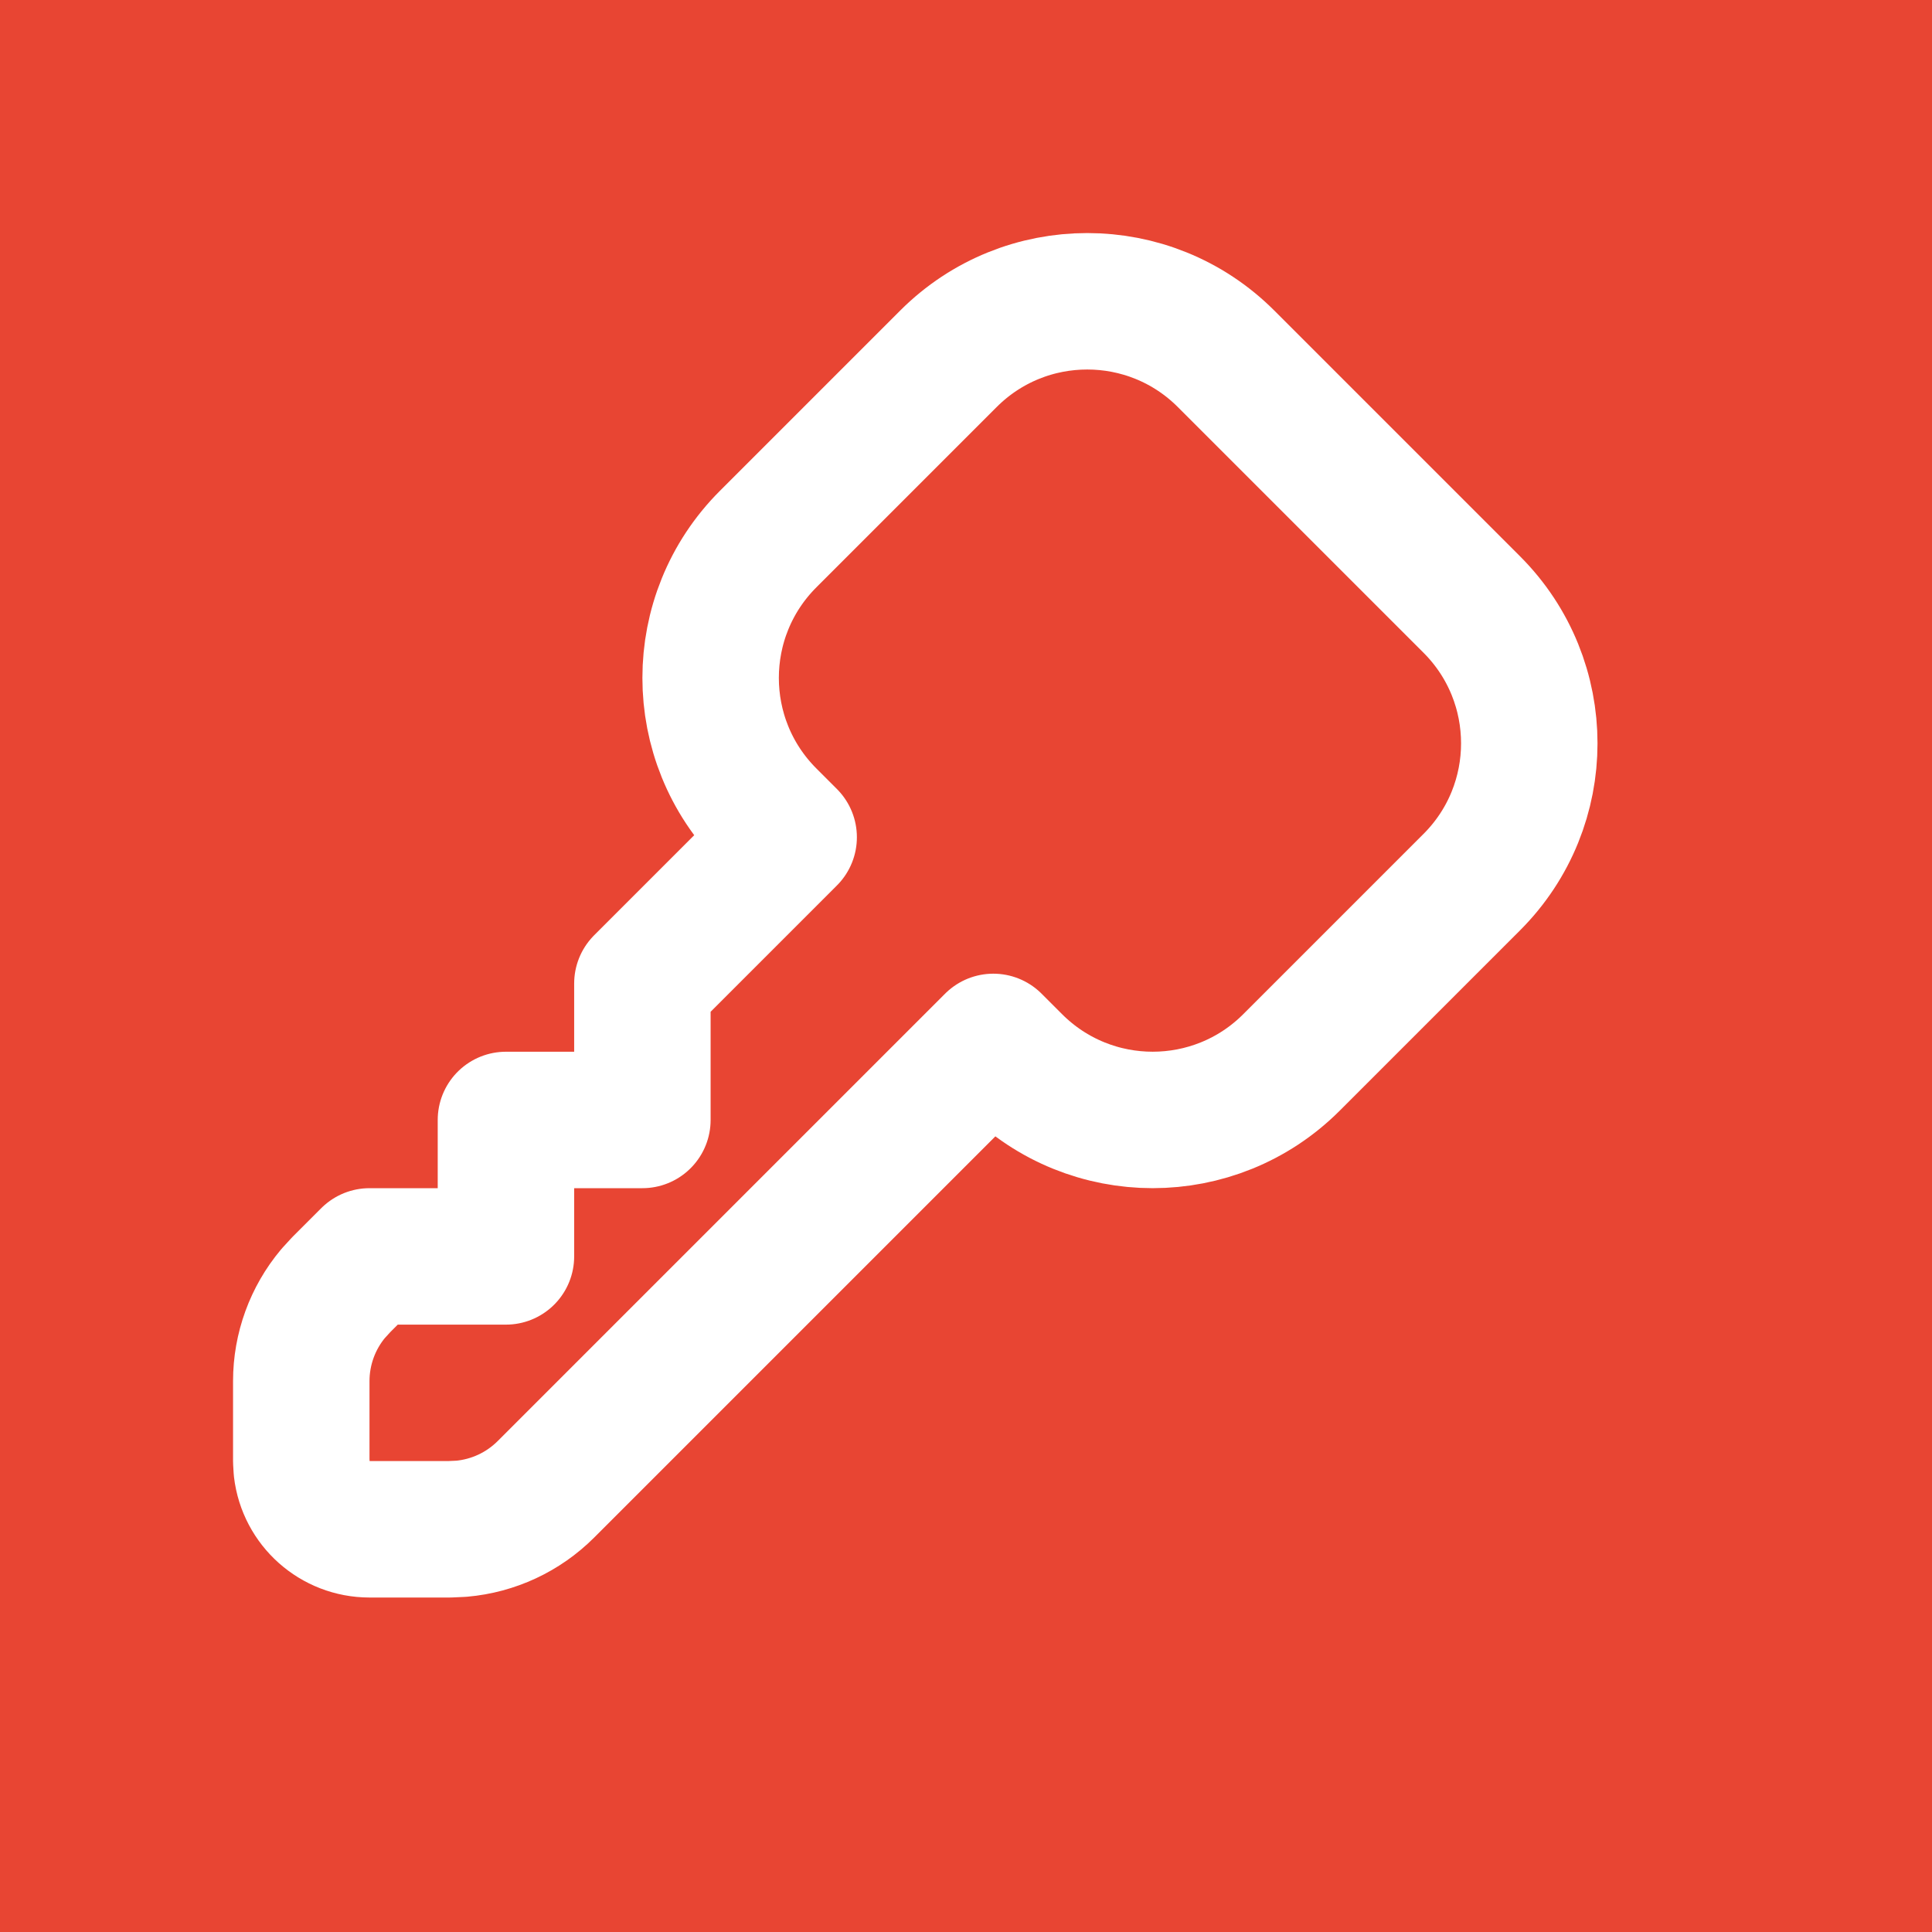
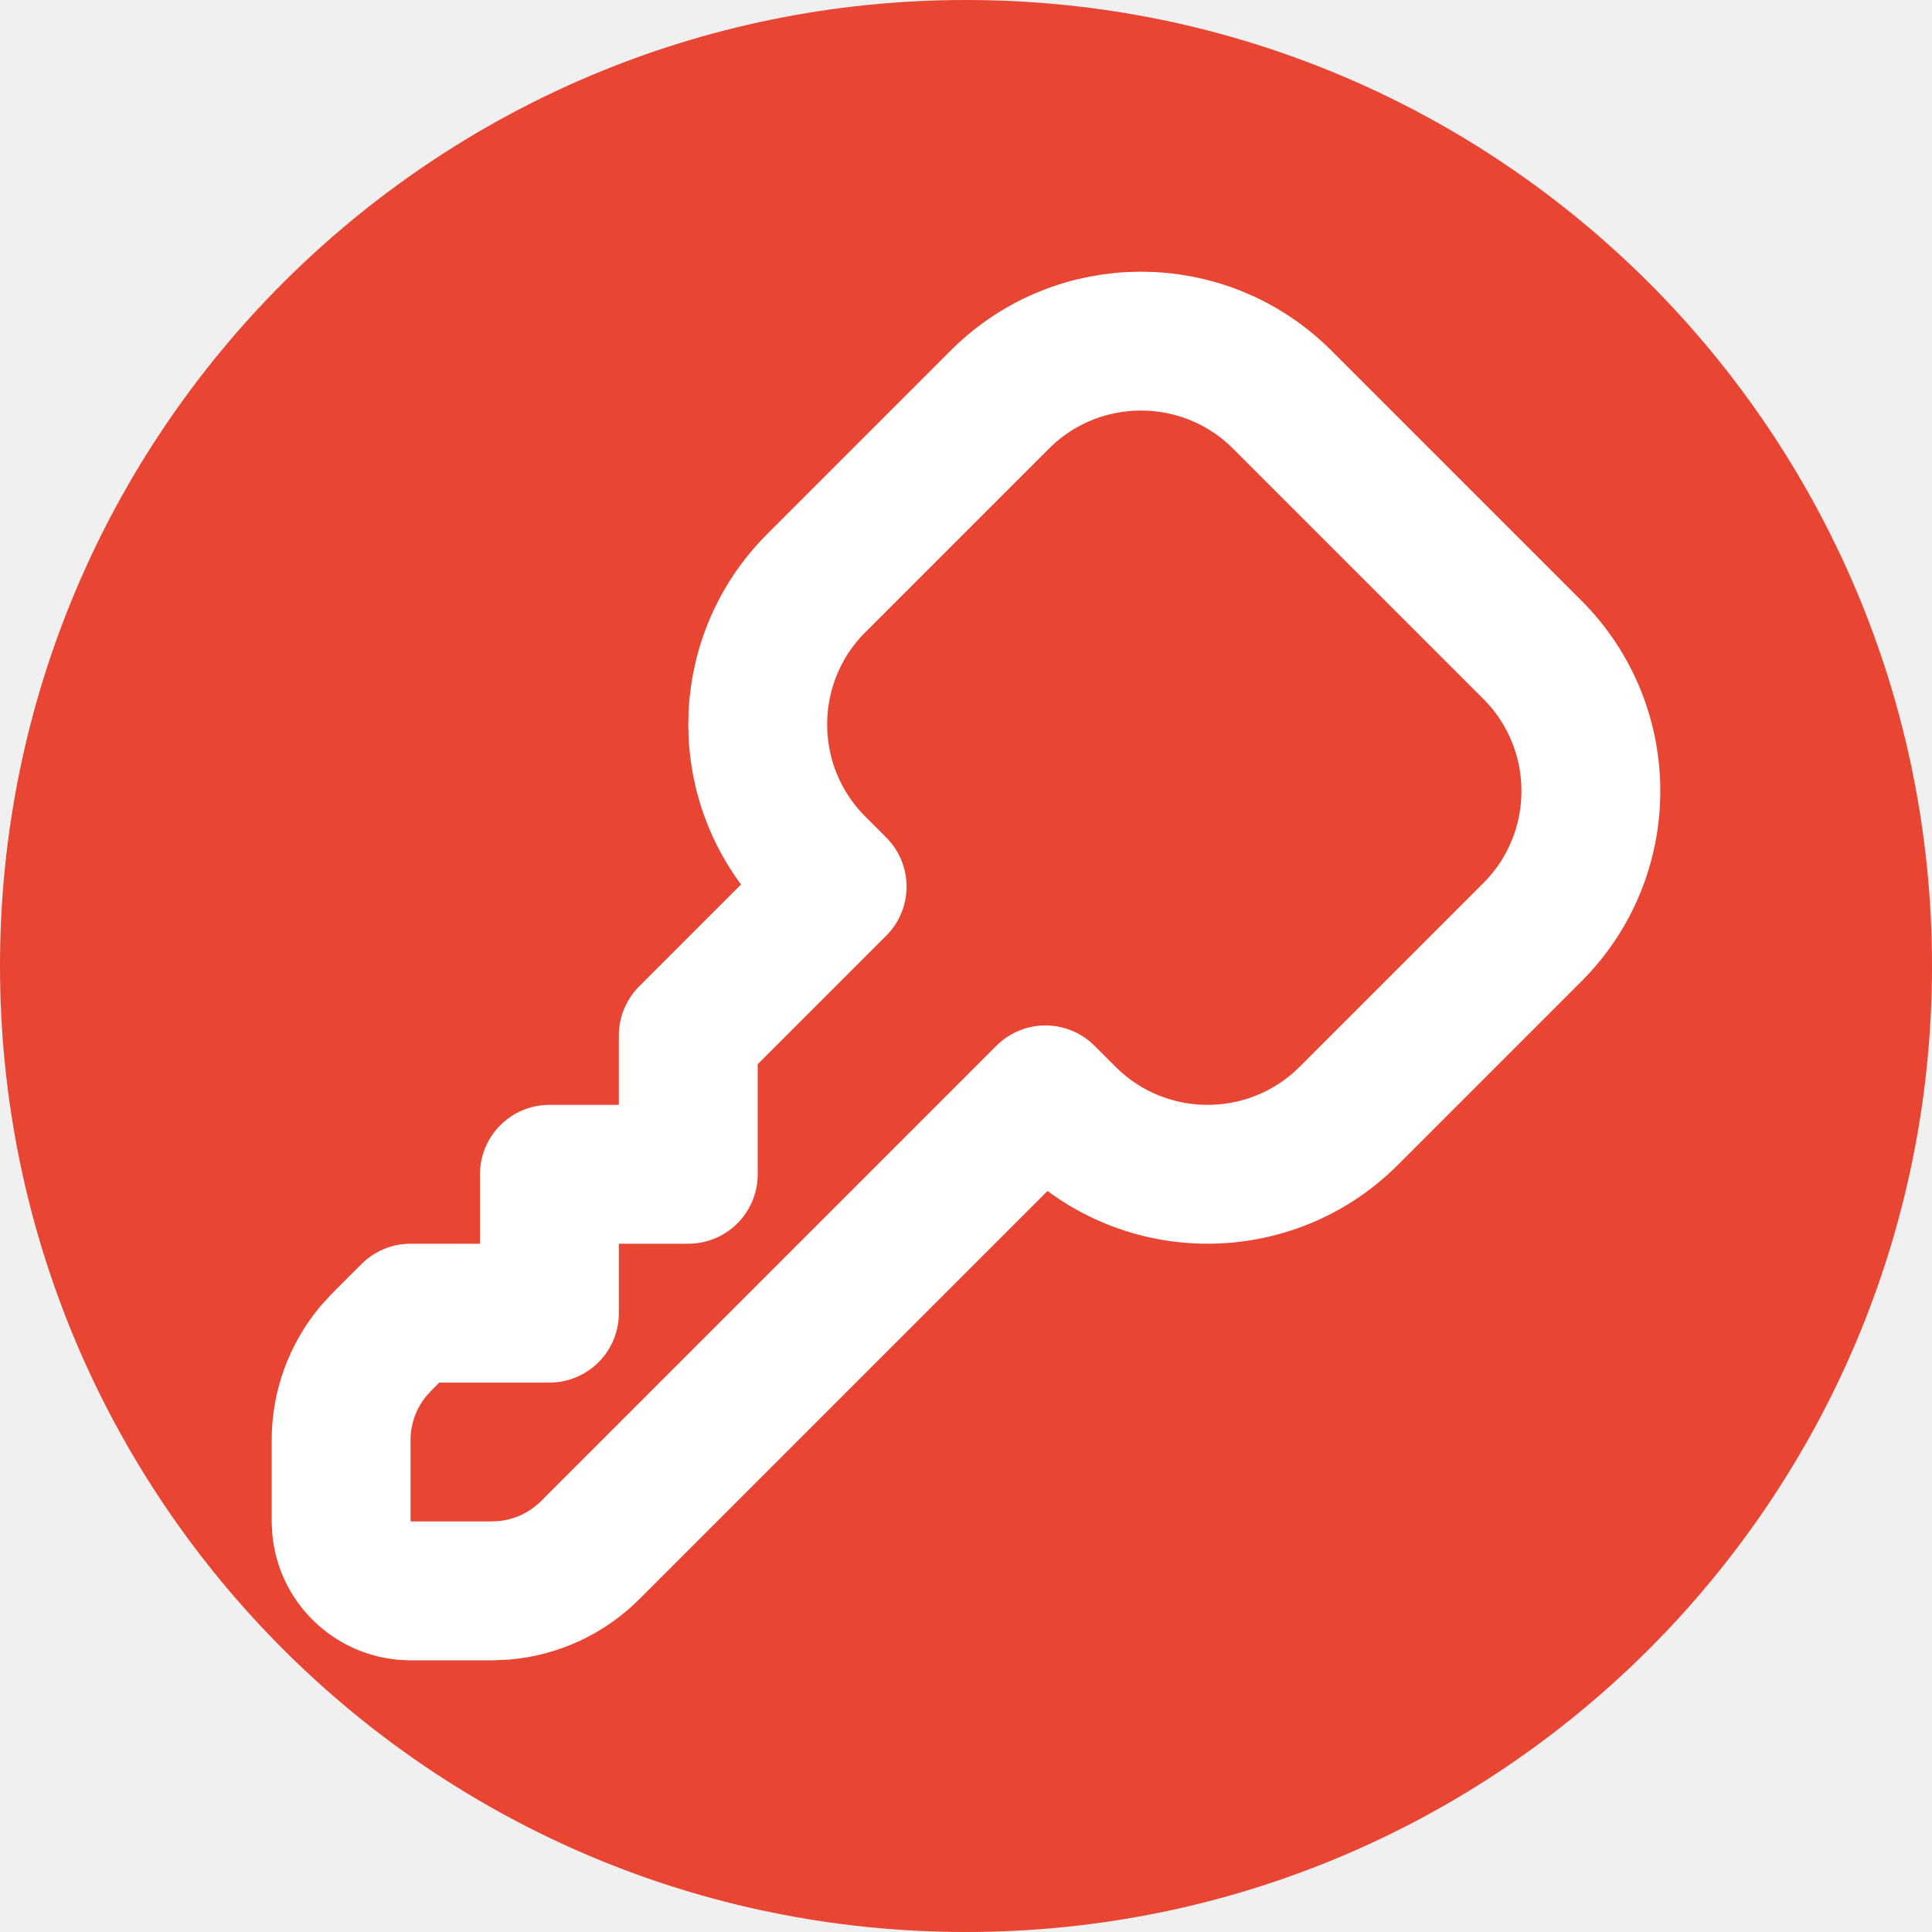
<svg xmlns="http://www.w3.org/2000/svg" viewBox="0 0 32 32">
-   <rect width="32" height="32" fill="#E84533" />
-   <g transform="translate(1.6,1.6) scale(1.13)" fill="none" stroke="white" stroke-width="2" stroke-linecap="round" stroke-linejoin="round">
+   <circle cx="16" cy="16" r="16" fill="#E84533" />
+   <g transform="translate(2.2,2.2) scale(1.15)" fill="none" stroke="white" stroke-width="2" stroke-linecap="round" stroke-linejoin="round">
    <path stroke="none" d="M0 0h24v24H0z" fill="none" />
    <path d="M16.555 3.843l3.602 3.602a2.877 2.877 0 0 1 0 4.069l-2.643 2.643a2.877 2.877 0 0 1 -4.069 0l-.301 -.301l-6.558 6.558a2 2 0 0 1 -1.239 .578l-.175 .008h-1.172a1 1 0 0 1 -.993 -.883l-.007 -.117v-1.172a2 2 0 0 1 .467 -1.284l.119 -.13l.414 -.414h2v-2h2v-2l2.144 -2.144l-.301 -.301a2.877 2.877 0 0 1 0 -4.069l2.643 -2.643a2.877 2.877 0 0 1 4.069 0z" />
  </g>
</svg>
